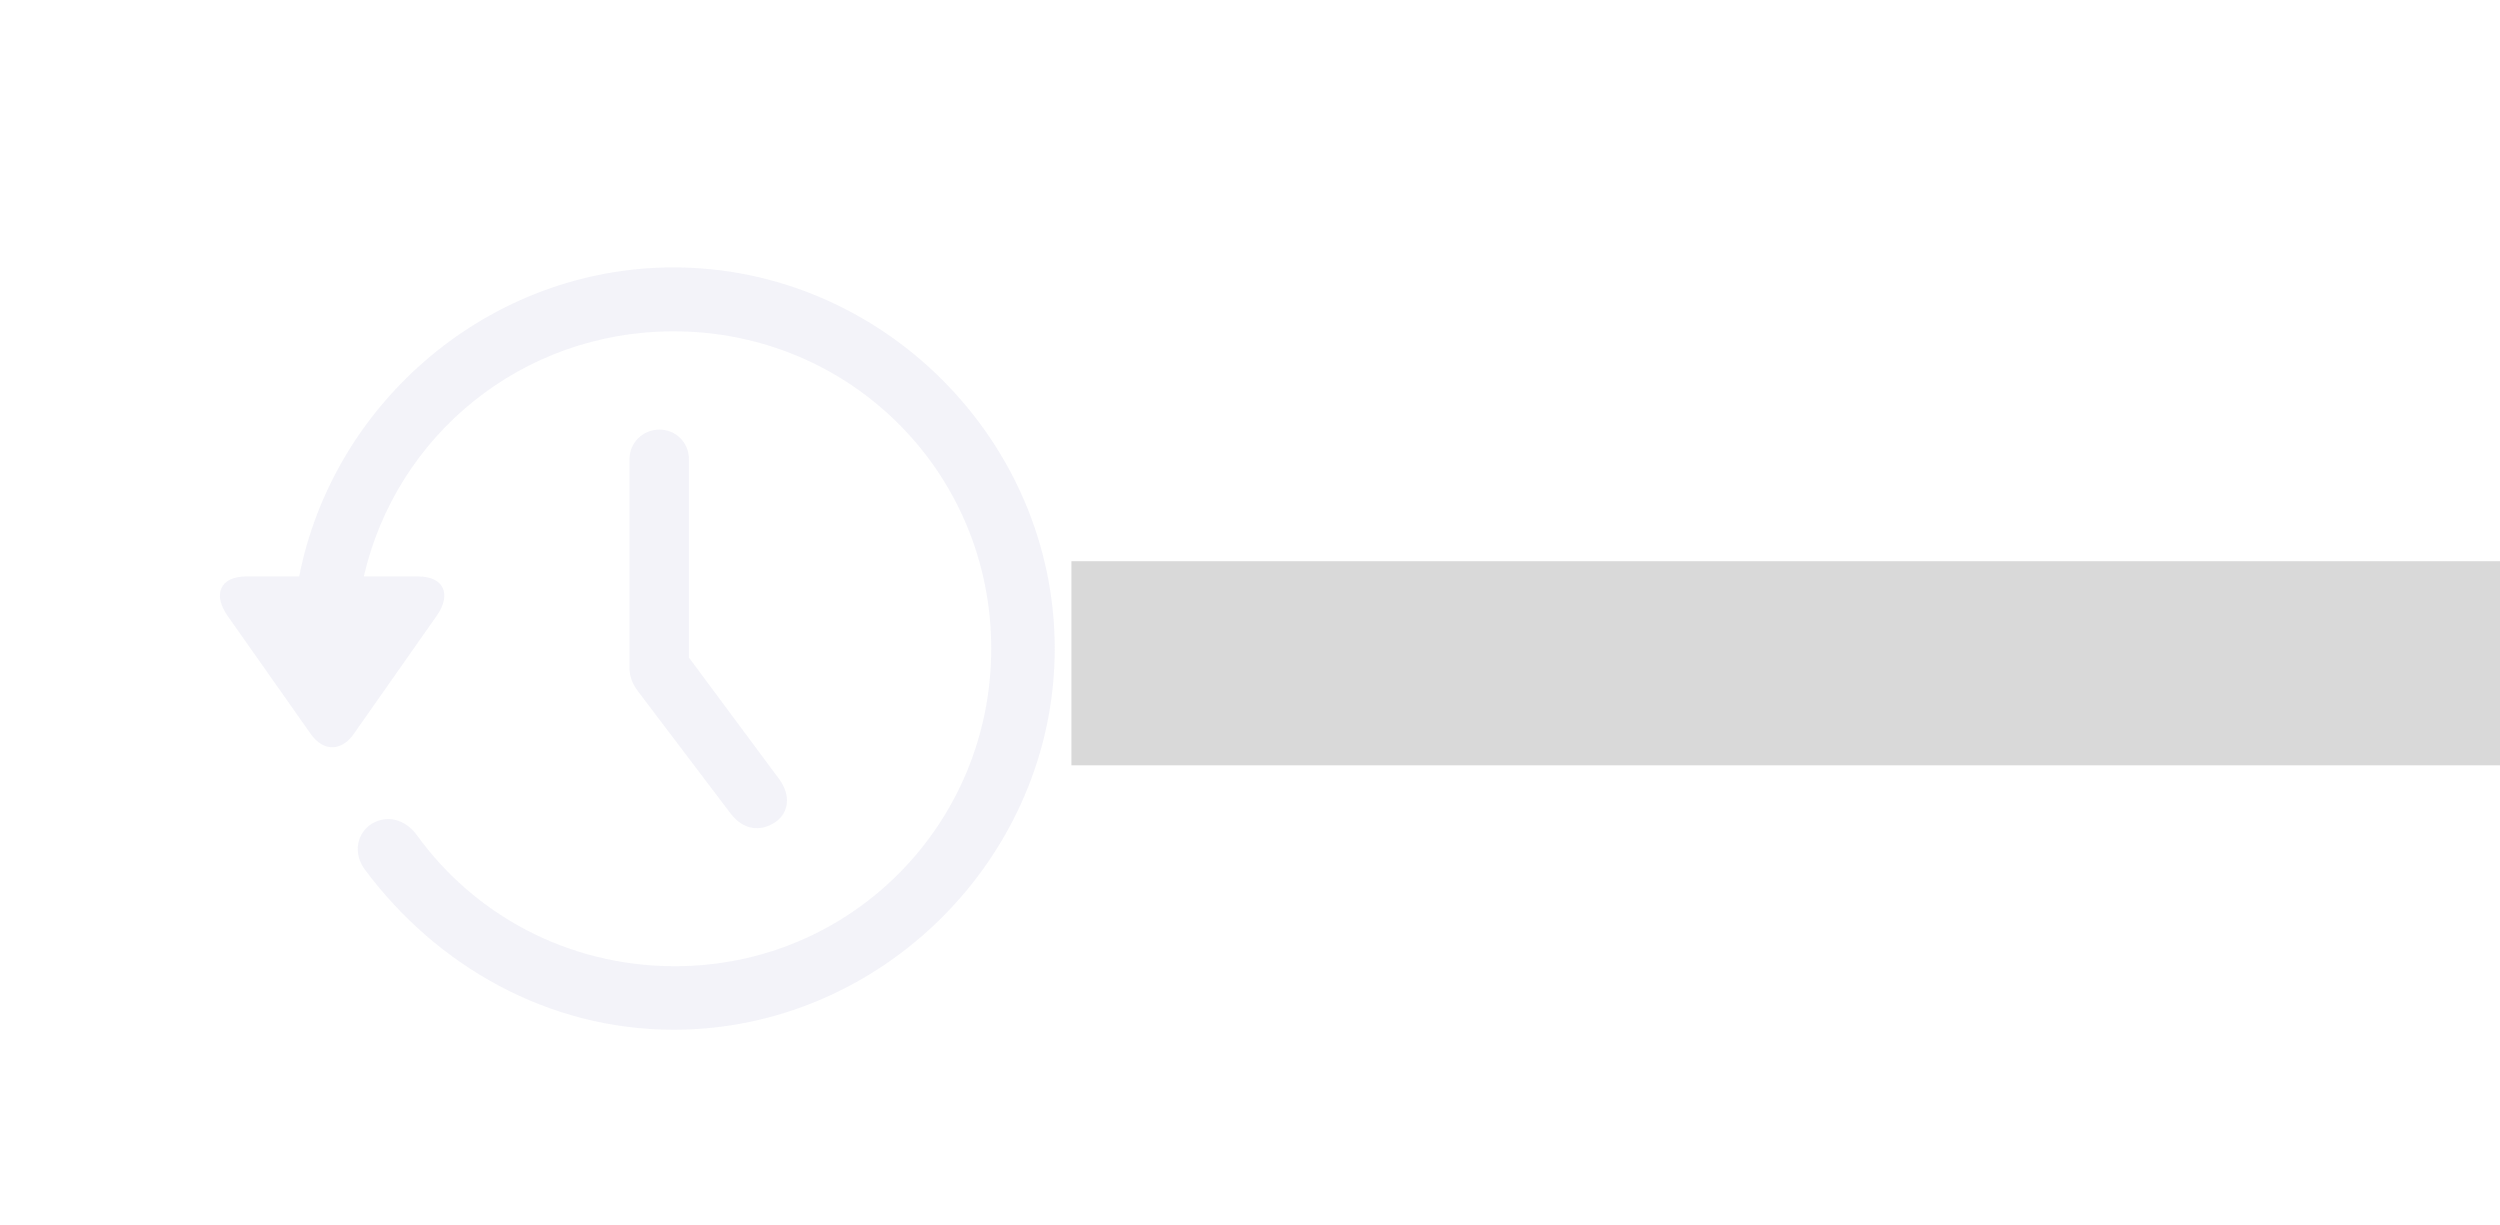
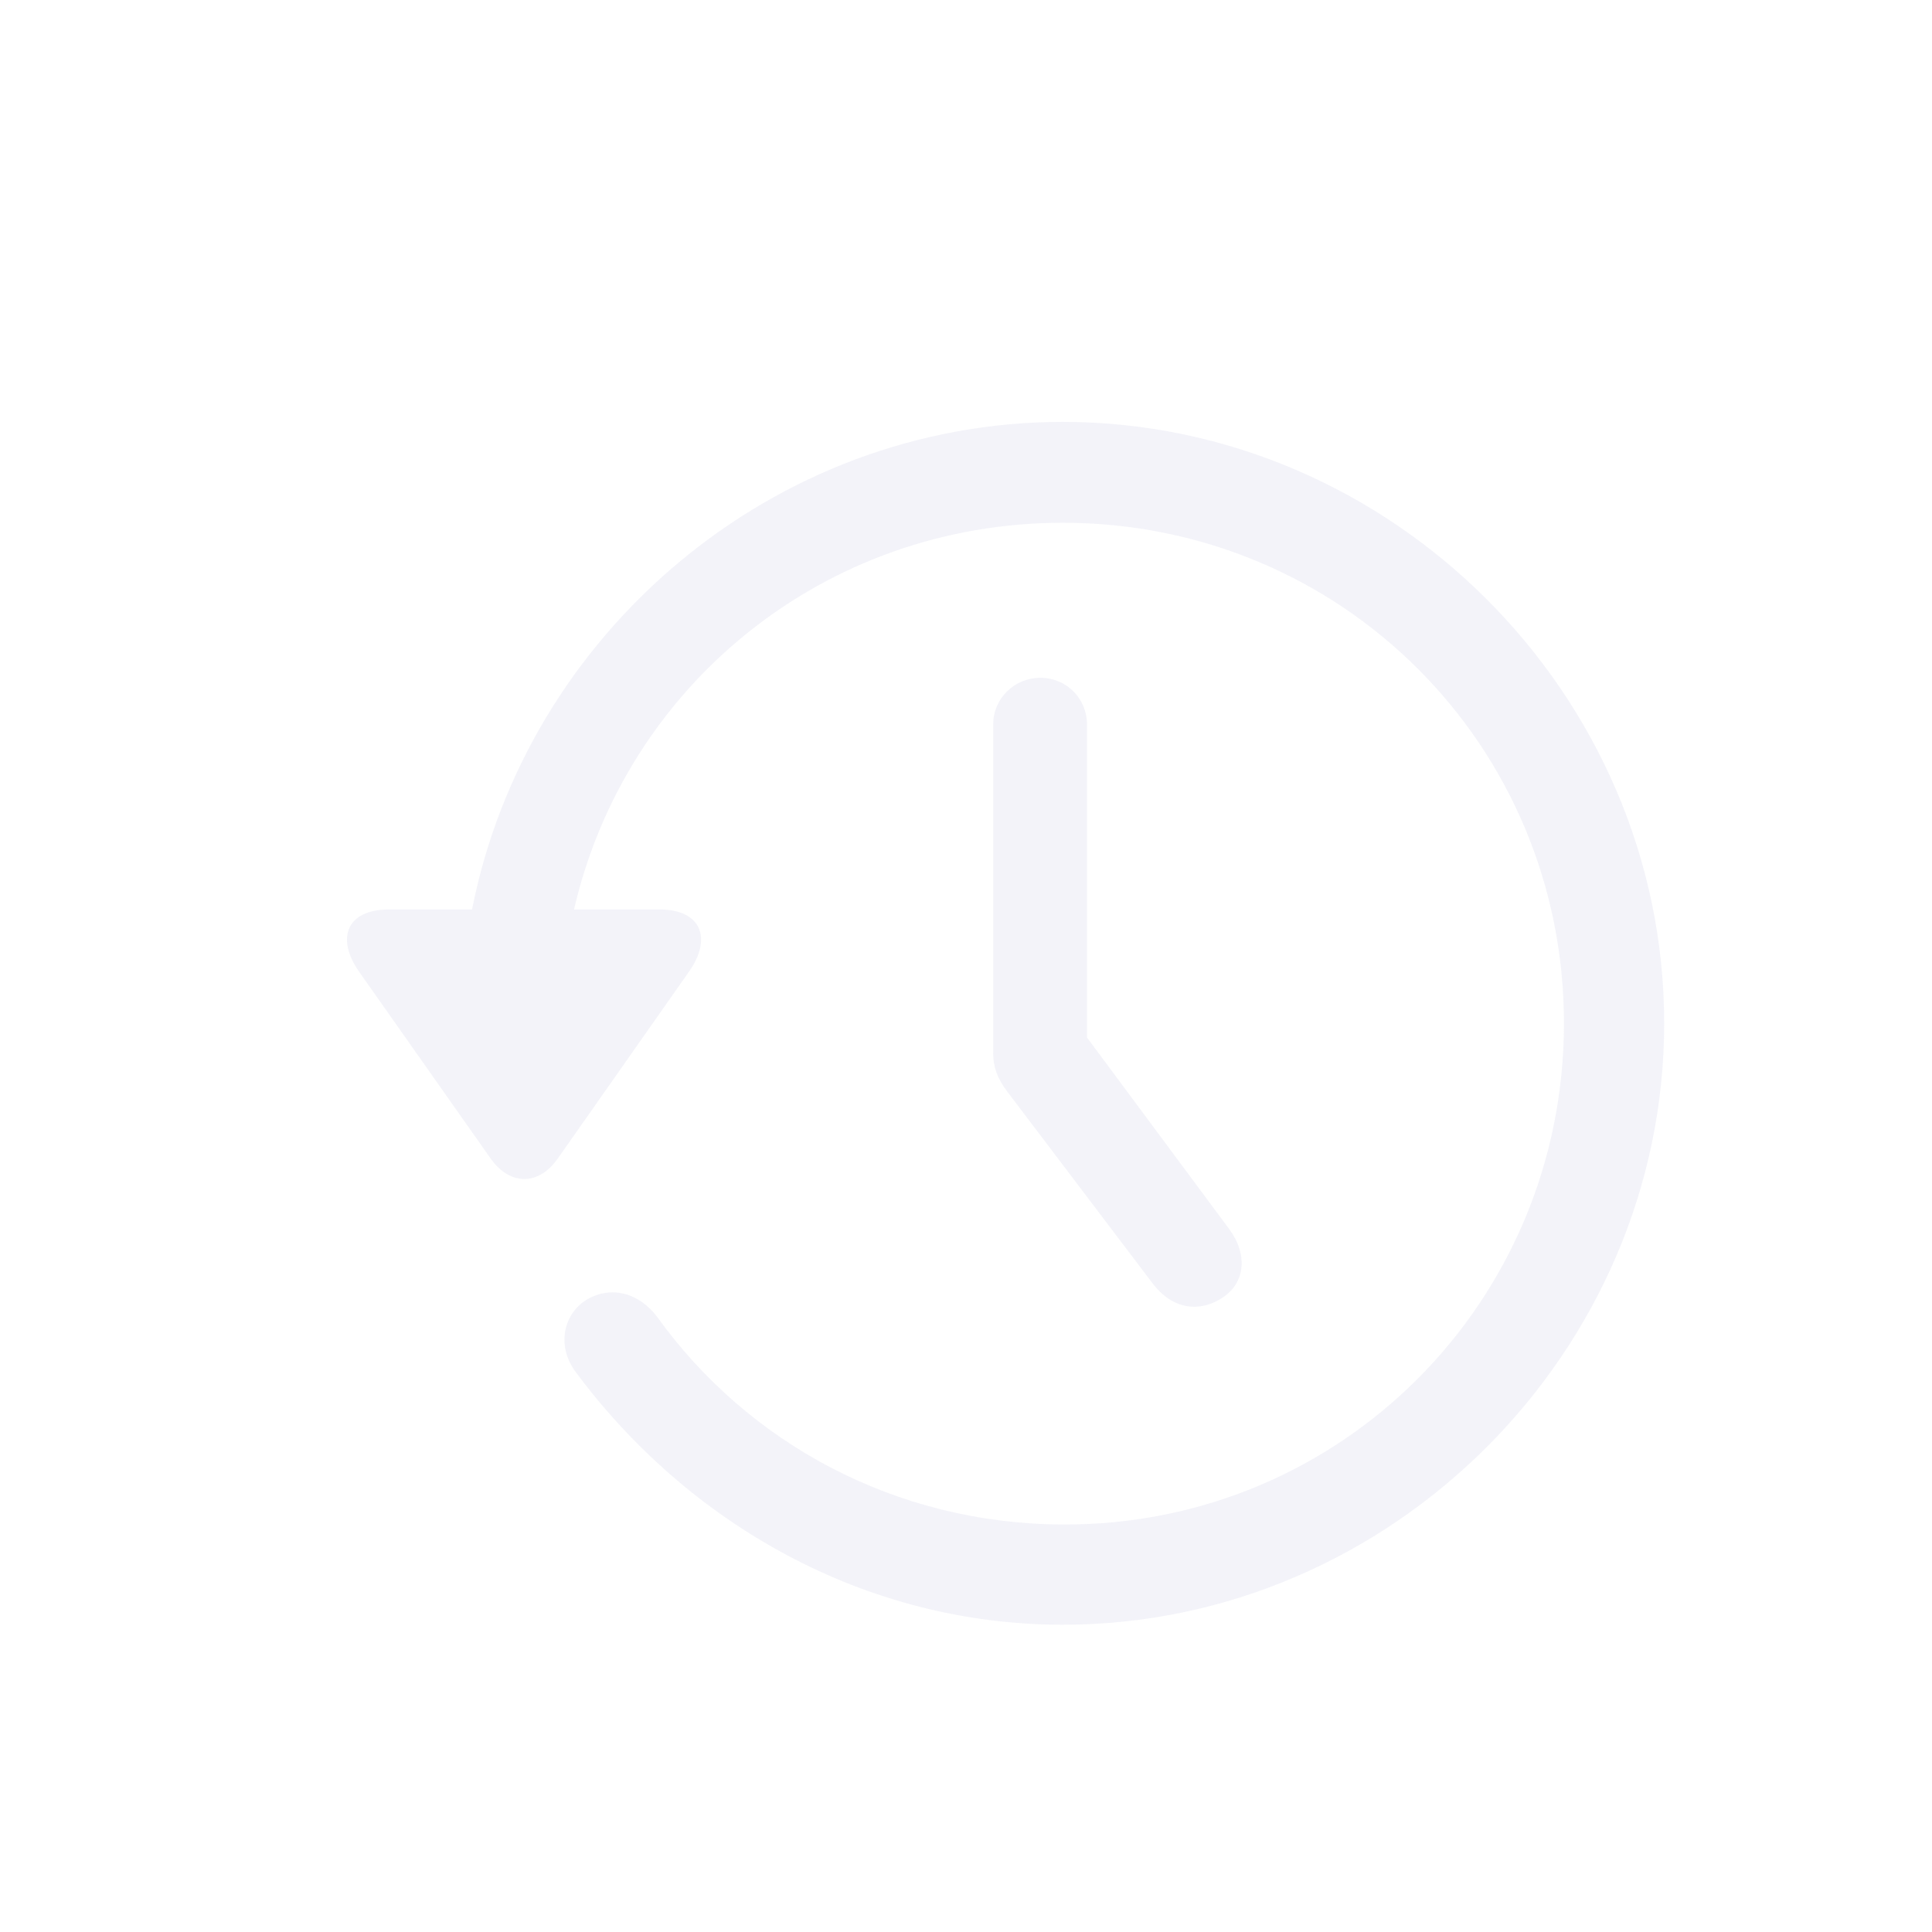
- <svg xmlns="http://www.w3.org/2000/svg" width="49" height="24" viewBox="0 0 49 24" fill="none">
+ <svg xmlns="http://www.w3.org/2000/svg" width="24" height="24" viewBox="0 0 24 24" fill="none">
  <path d="M4.831 11.298C4.304 11.298 4.172 11.657 4.458 12.067L6.098 14.396C6.34 14.733 6.691 14.726 6.926 14.396L8.566 12.06C8.845 11.657 8.713 11.298 8.193 11.298H7.131C7.768 8.53 10.229 6.494 13.203 6.494C16.66 6.494 19.428 9.255 19.428 12.712C19.428 16.169 16.66 18.952 13.203 18.938C11.115 18.93 9.284 17.919 8.164 16.359C7.937 16.059 7.592 15.964 7.285 16.147C6.992 16.33 6.911 16.733 7.16 17.055C8.552 18.923 10.734 20.183 13.203 20.183C17.282 20.183 20.673 16.791 20.673 12.712C20.673 8.625 17.282 5.241 13.203 5.241C9.599 5.241 6.538 7.871 5.864 11.298H4.831ZM12.924 8.42C12.602 8.42 12.338 8.676 12.338 8.999V13.085C12.338 13.254 12.39 13.4 12.514 13.562L14.323 15.949C14.565 16.264 14.902 16.315 15.202 16.11C15.473 15.92 15.495 15.576 15.275 15.275L13.503 12.888V8.999C13.503 8.676 13.247 8.42 12.924 8.42Z" fill="#EBEBF5" fill-opacity="0.6" />
-   <rect x="21" y="11" width="28" height="4" fill="#D9D9D9" />
</svg>
